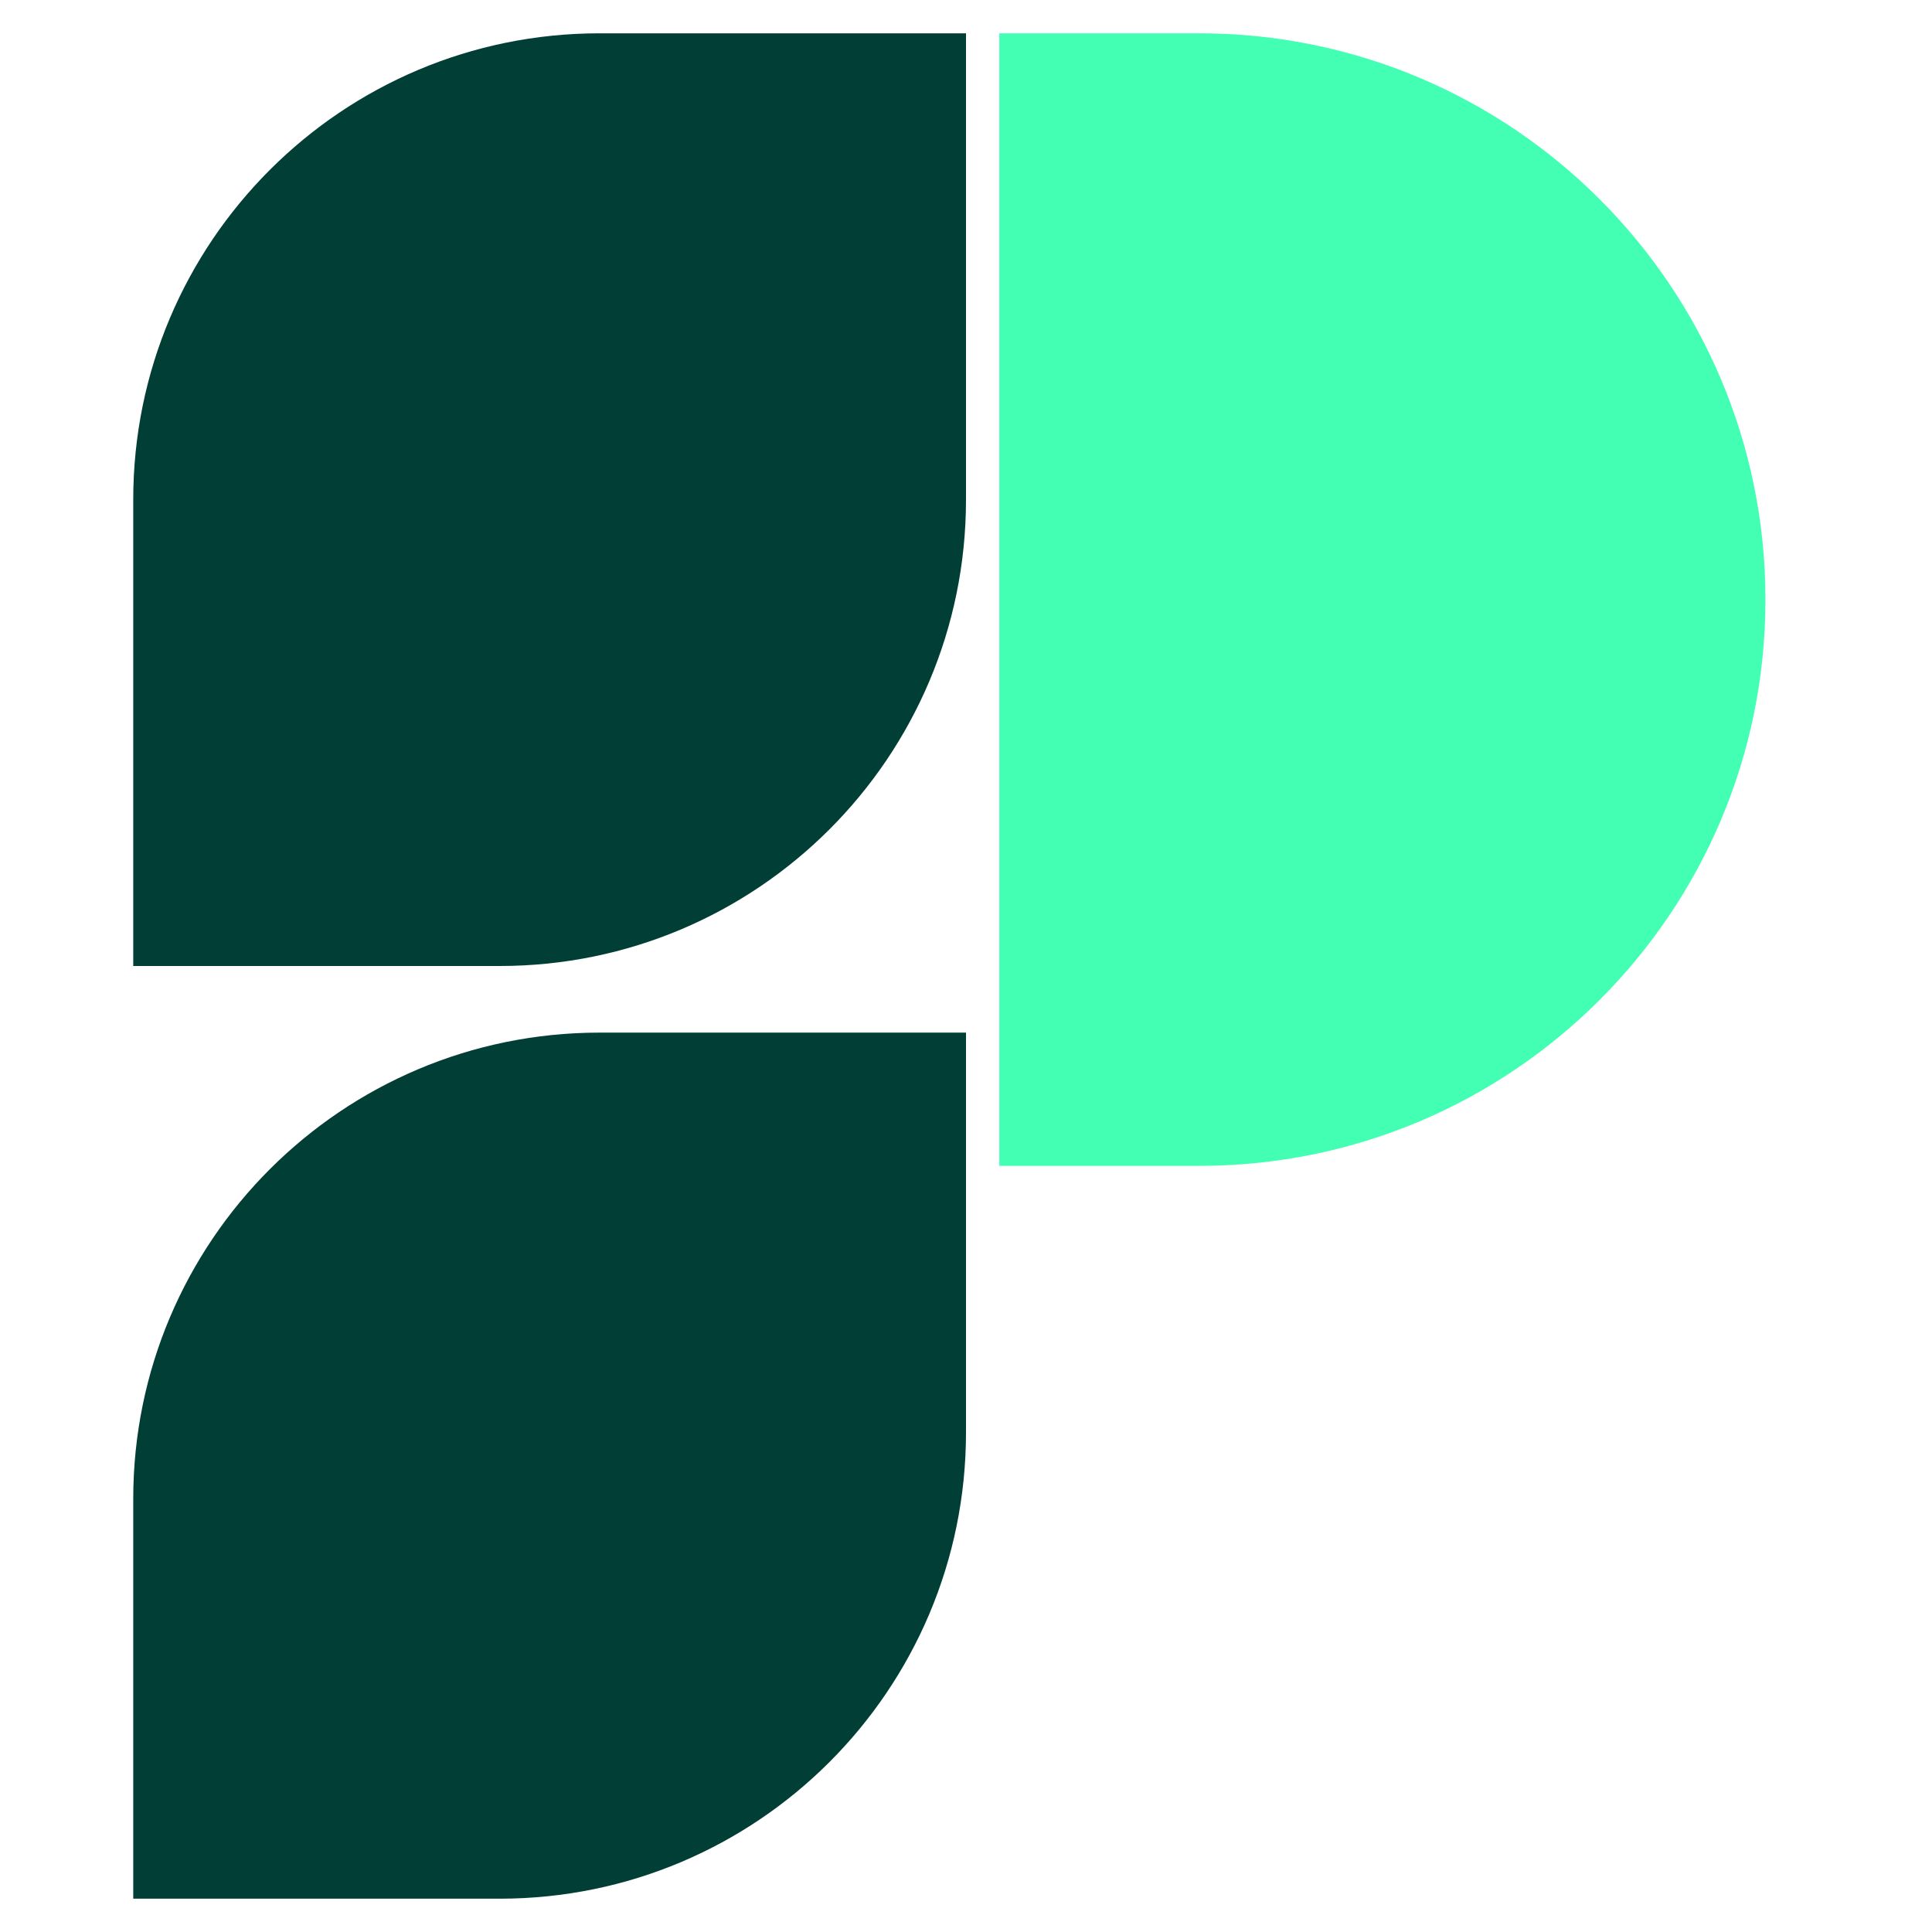
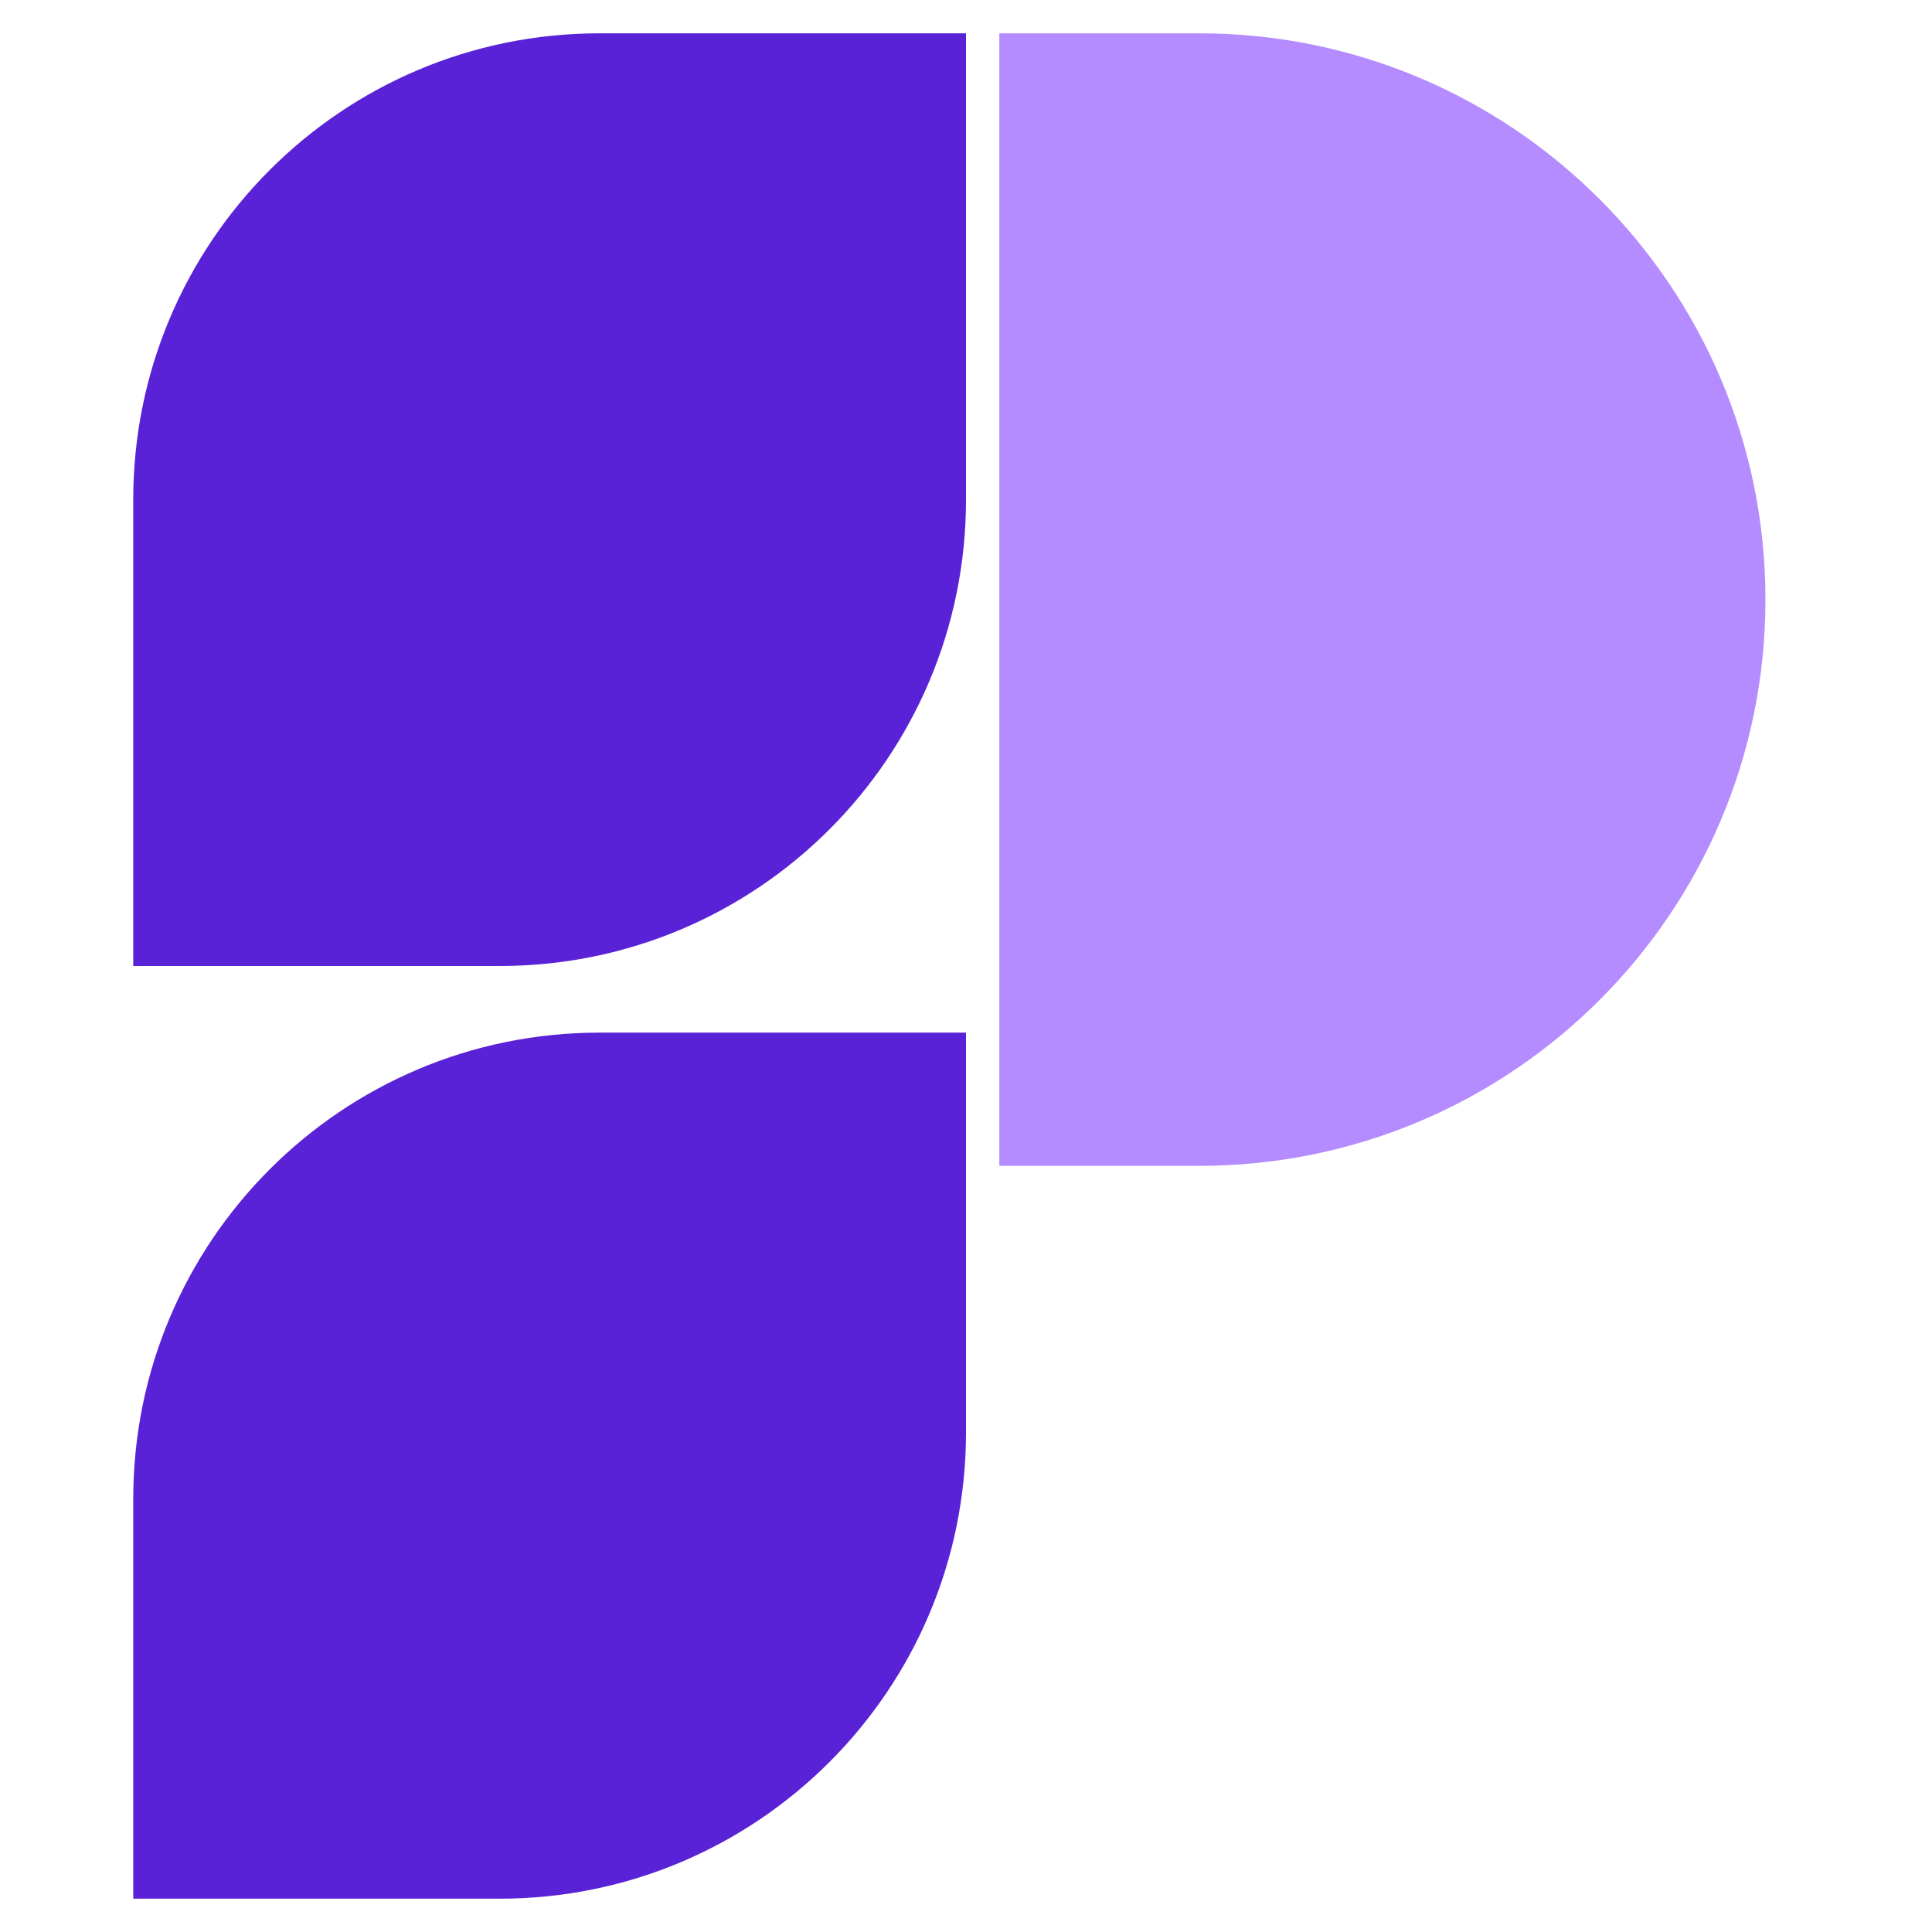
<svg xmlns="http://www.w3.org/2000/svg" viewBox="-8 -2 116 116">
-   <path d="M52 0H64A34 34 0 0 1 64 68H52Z" fill="#43FFB3" />
-   <path d="M0 56V28A28 28 0 0 1 28 0H50V28A28 28 0 0 1 22 56Z" fill="#003E36" />
-   <path d="M0 112V88A28 28 0 0 1 28 60H50V84A28 28 0 0 1 22 112Z" fill="#003E36" />
+   <path d="M52 0H64A34 34 0 0 1 64 68H52Z" fill="#B48CFF" />
+   <path d="M0 56V28A28 28 0 0 1 28 0H50V28A28 28 0 0 1 22 56Z" fill="#5A22D6" />
+   <path d="M0 112V88A28 28 0 0 1 28 60H50V84A28 28 0 0 1 22 112Z" fill="#5A22D6" />
</svg>
